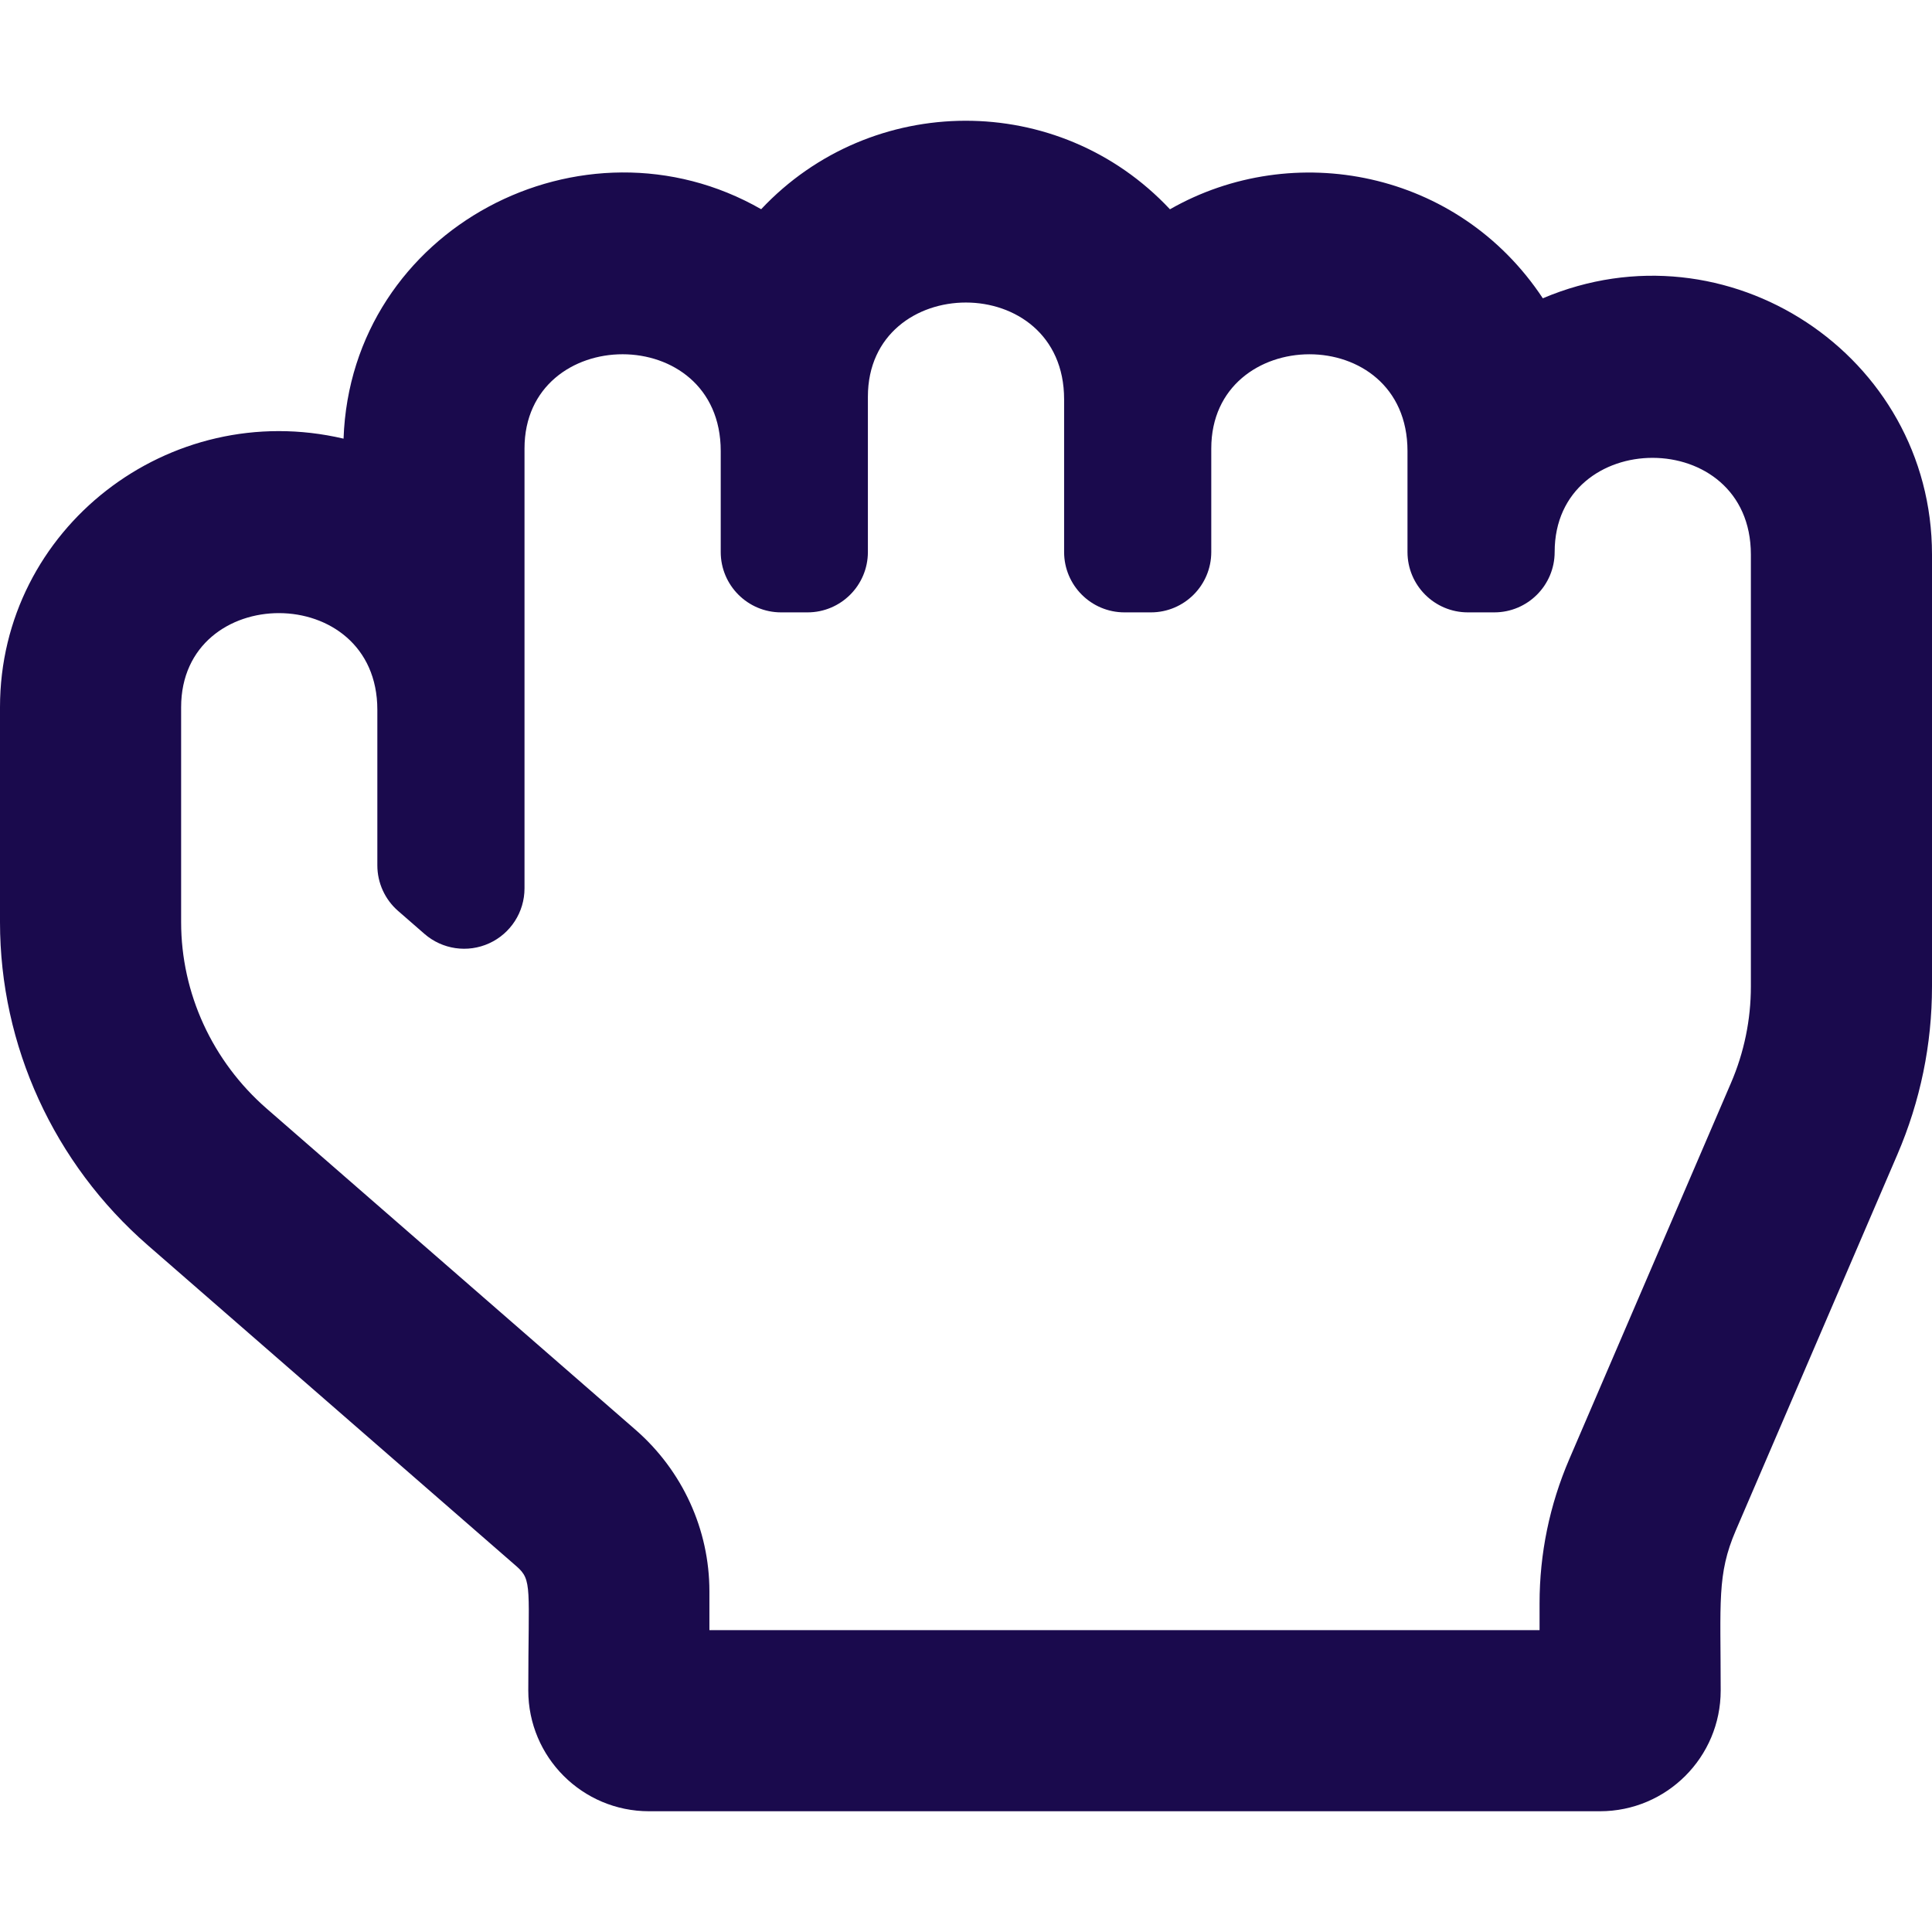
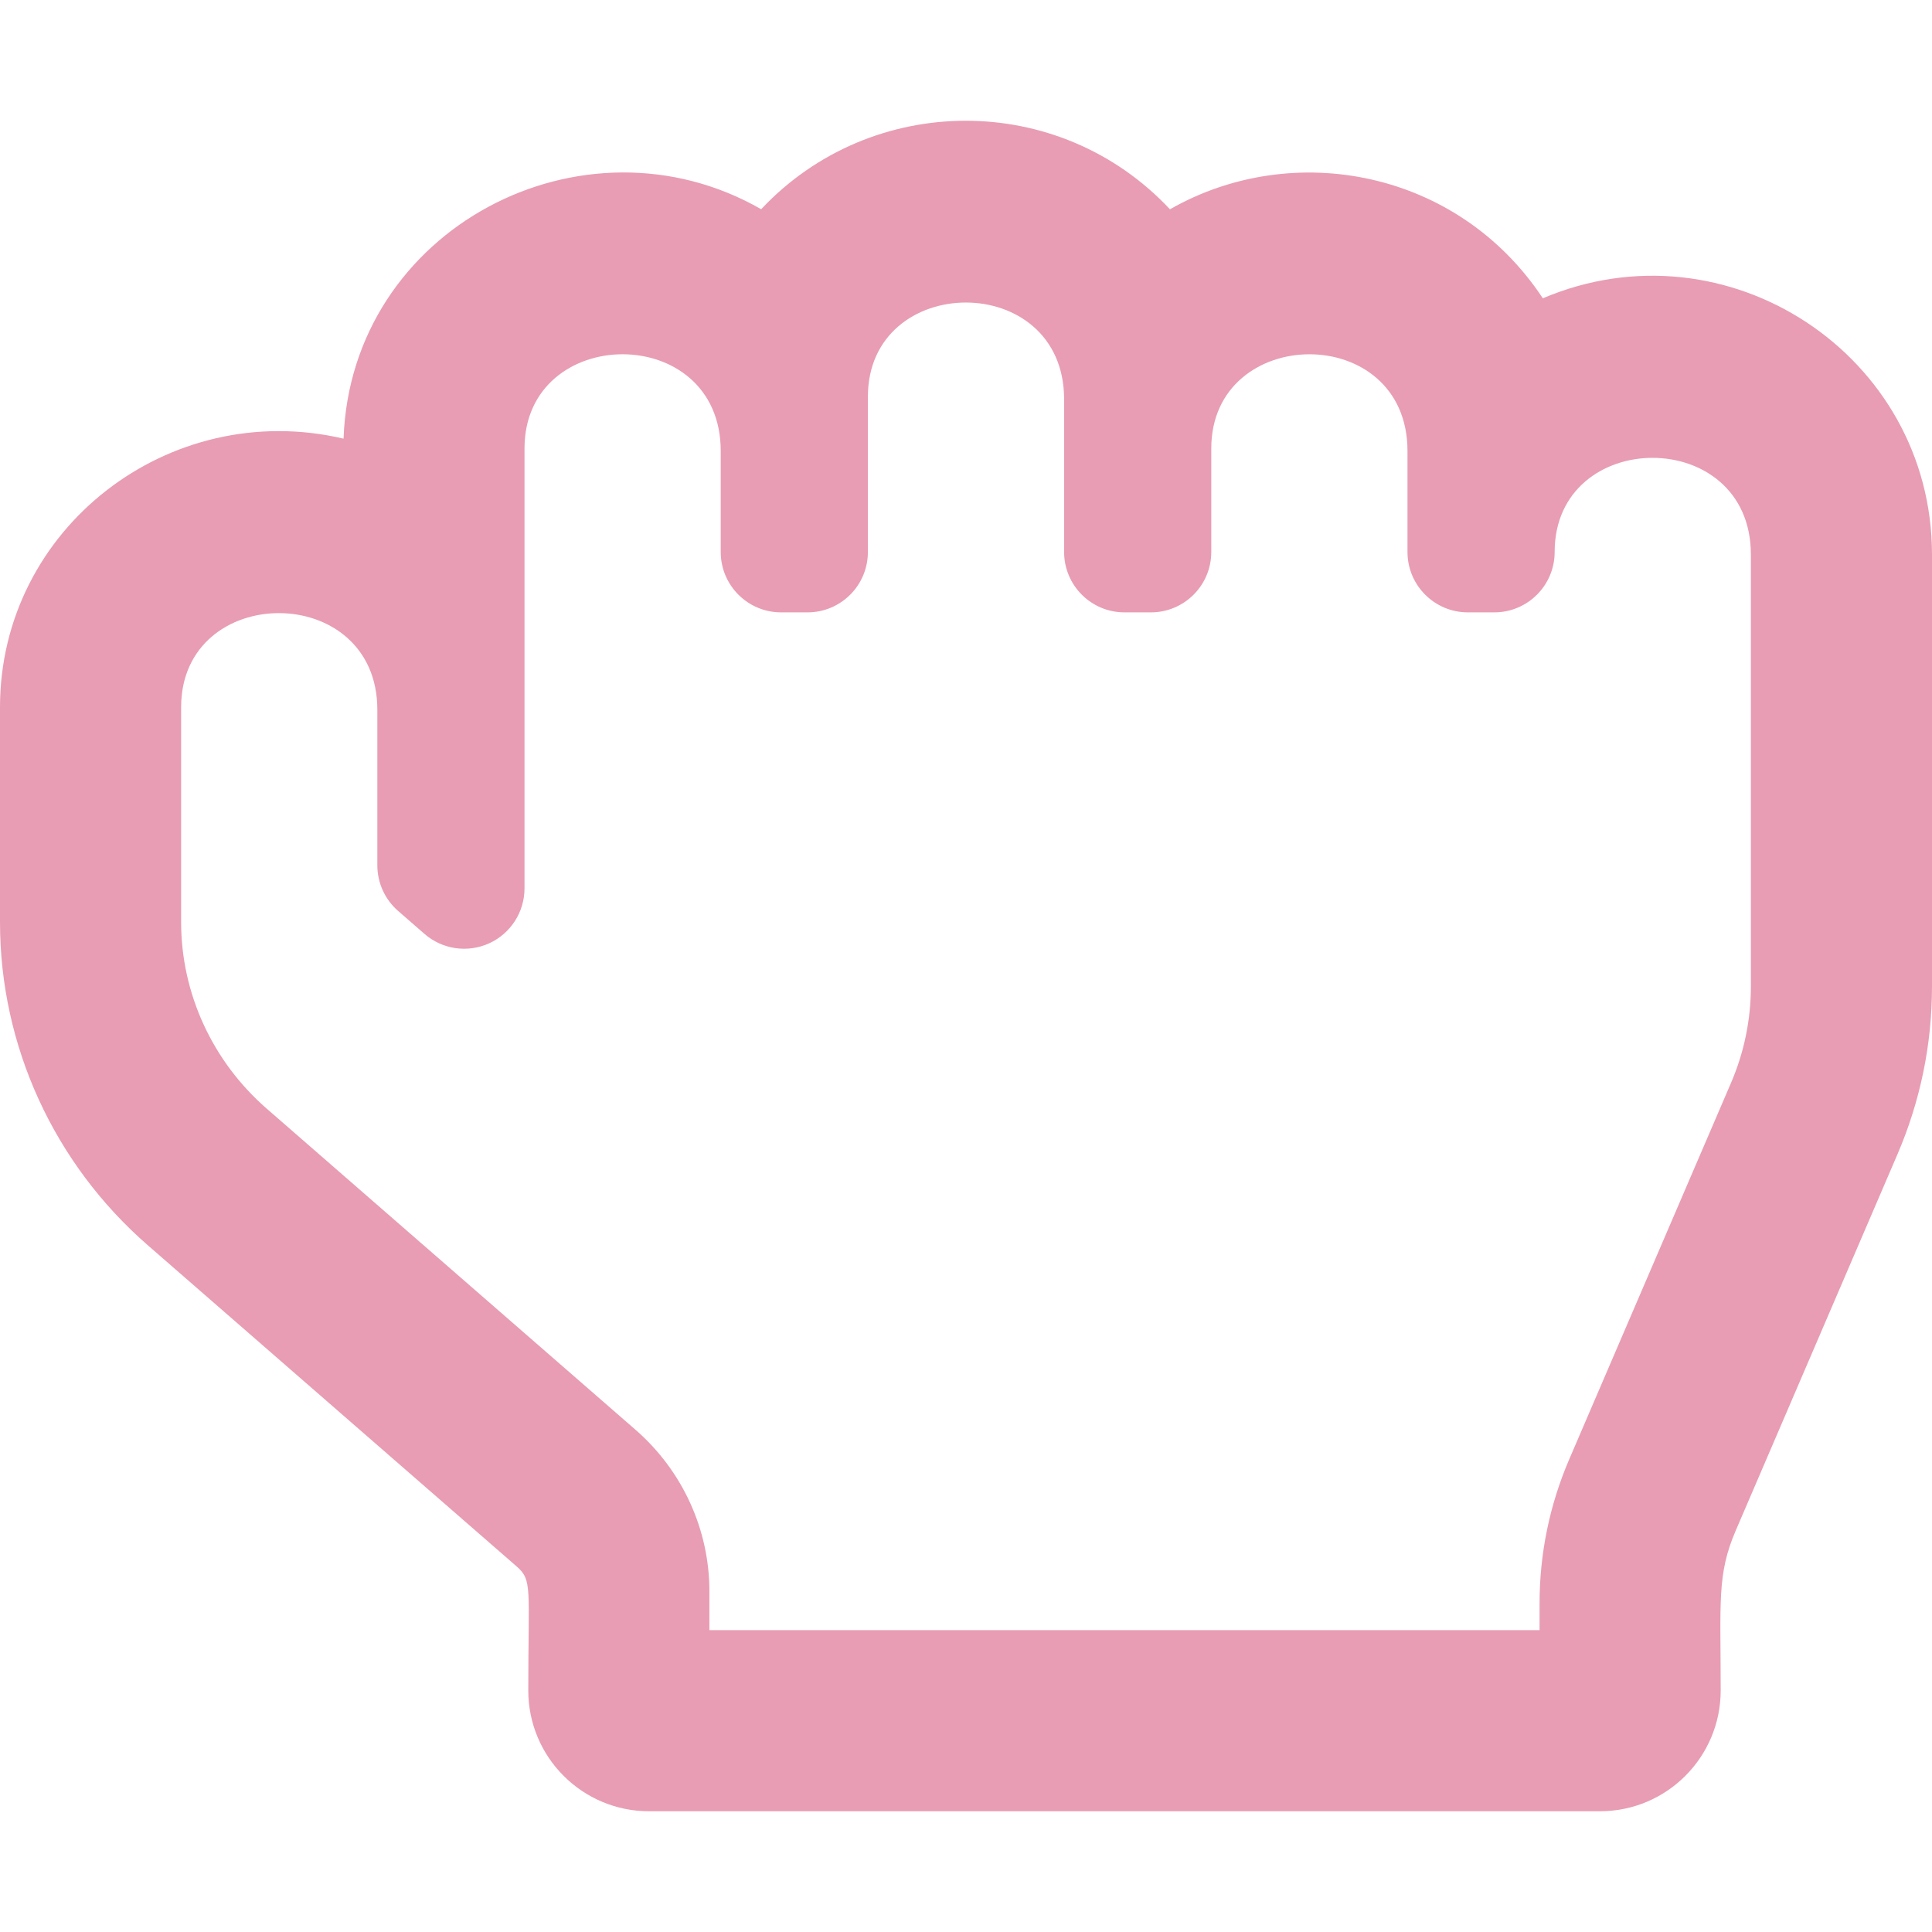
<svg xmlns="http://www.w3.org/2000/svg" viewBox="0 0 512 512">
-   <path fill="#1a0a4d" d="M408.864 79.052c-22.401-33.898-66.108-42.273-98.813-23.588-29.474-31.469-79.145-31.093-108.334-.022-47.16-27.02-108.71 5.055-110.671 60.806C44.846 105.407 0 140.001 0 187.429v56.953c0 32.741 14.28 63.954 39.18 85.634l97.71 85.081c4.252 3.702 3.11 5.573 3.11 32.903 0 17.673 14.327 32 32 32h252c17.673 0 32-14.327 32-32 0-23.513-1.015-30.745 3.982-42.37l42.835-99.656c6.094-14.177 9.183-29.172 9.183-44.568V146.963c0-52.839-54.314-88.662-103.136-67.911zM464 261.406a64.505 64.505 0 0 1-5.282 25.613l-42.835 99.655c-5.23 12.171-7.883 25.04-7.883 38.25V432H188v-10.286c0-16.37-7.14-31.977-19.59-42.817l-97.71-85.08C56.274 281.255 48 263.236 48 244.381v-56.953c0-33.208 52-33.537 52 .677v41.228a16 16 0 0 0 5.493 12.067l7 6.095A16 16 0 0 0 139 235.429V118.857c0-33.097 52-33.725 52 .677v26.751c0 8.836 7.164 16 16 16h7c8.836 0 16-7.164 16-16v-41.143c0-33.134 52-33.675 52 .677v40.466c0 8.836 7.163 16 16 16h7c8.837 0 16-7.164 16-16v-27.429c0-33.03 52-33.78 52 .677v26.751c0 8.836 7.163 16 16 16h7c8.837 0 16-7.164 16-16 0-33.146 52-33.613 52 .677v114.445z" />
+   <path fill="#e89db4" d="M408.864 79.052c-22.401-33.898-66.108-42.273-98.813-23.588-29.474-31.469-79.145-31.093-108.334-.022-47.16-27.02-108.71 5.055-110.671 60.806C44.846 105.407 0 140.001 0 187.429v56.953c0 32.741 14.28 63.954 39.18 85.634l97.71 85.081c4.252 3.702 3.11 5.573 3.11 32.903 0 17.673 14.327 32 32 32h252c17.673 0 32-14.327 32-32 0-23.513-1.015-30.745 3.982-42.37l42.835-99.656c6.094-14.177 9.183-29.172 9.183-44.568V146.963c0-52.839-54.314-88.662-103.136-67.911zM464 261.406a64.505 64.505 0 0 1-5.282 25.613l-42.835 99.655c-5.23 12.171-7.883 25.04-7.883 38.25V432H188v-10.286c0-16.37-7.14-31.977-19.59-42.817l-97.71-85.08C56.274 281.255 48 263.236 48 244.381v-56.953c0-33.208 52-33.537 52 .677v41.228a16 16 0 0 0 5.493 12.067l7 6.095A16 16 0 0 0 139 235.429V118.857c0-33.097 52-33.725 52 .677v26.751c0 8.836 7.164 16 16 16h7c8.836 0 16-7.164 16-16v-41.143c0-33.134 52-33.675 52 .677v40.466c0 8.836 7.163 16 16 16h7c8.837 0 16-7.164 16-16v-27.429c0-33.03 52-33.78 52 .677v26.751c0 8.836 7.163 16 16 16h7c8.837 0 16-7.164 16-16 0-33.146 52-33.613 52 .677v114.445z" />
</svg>
